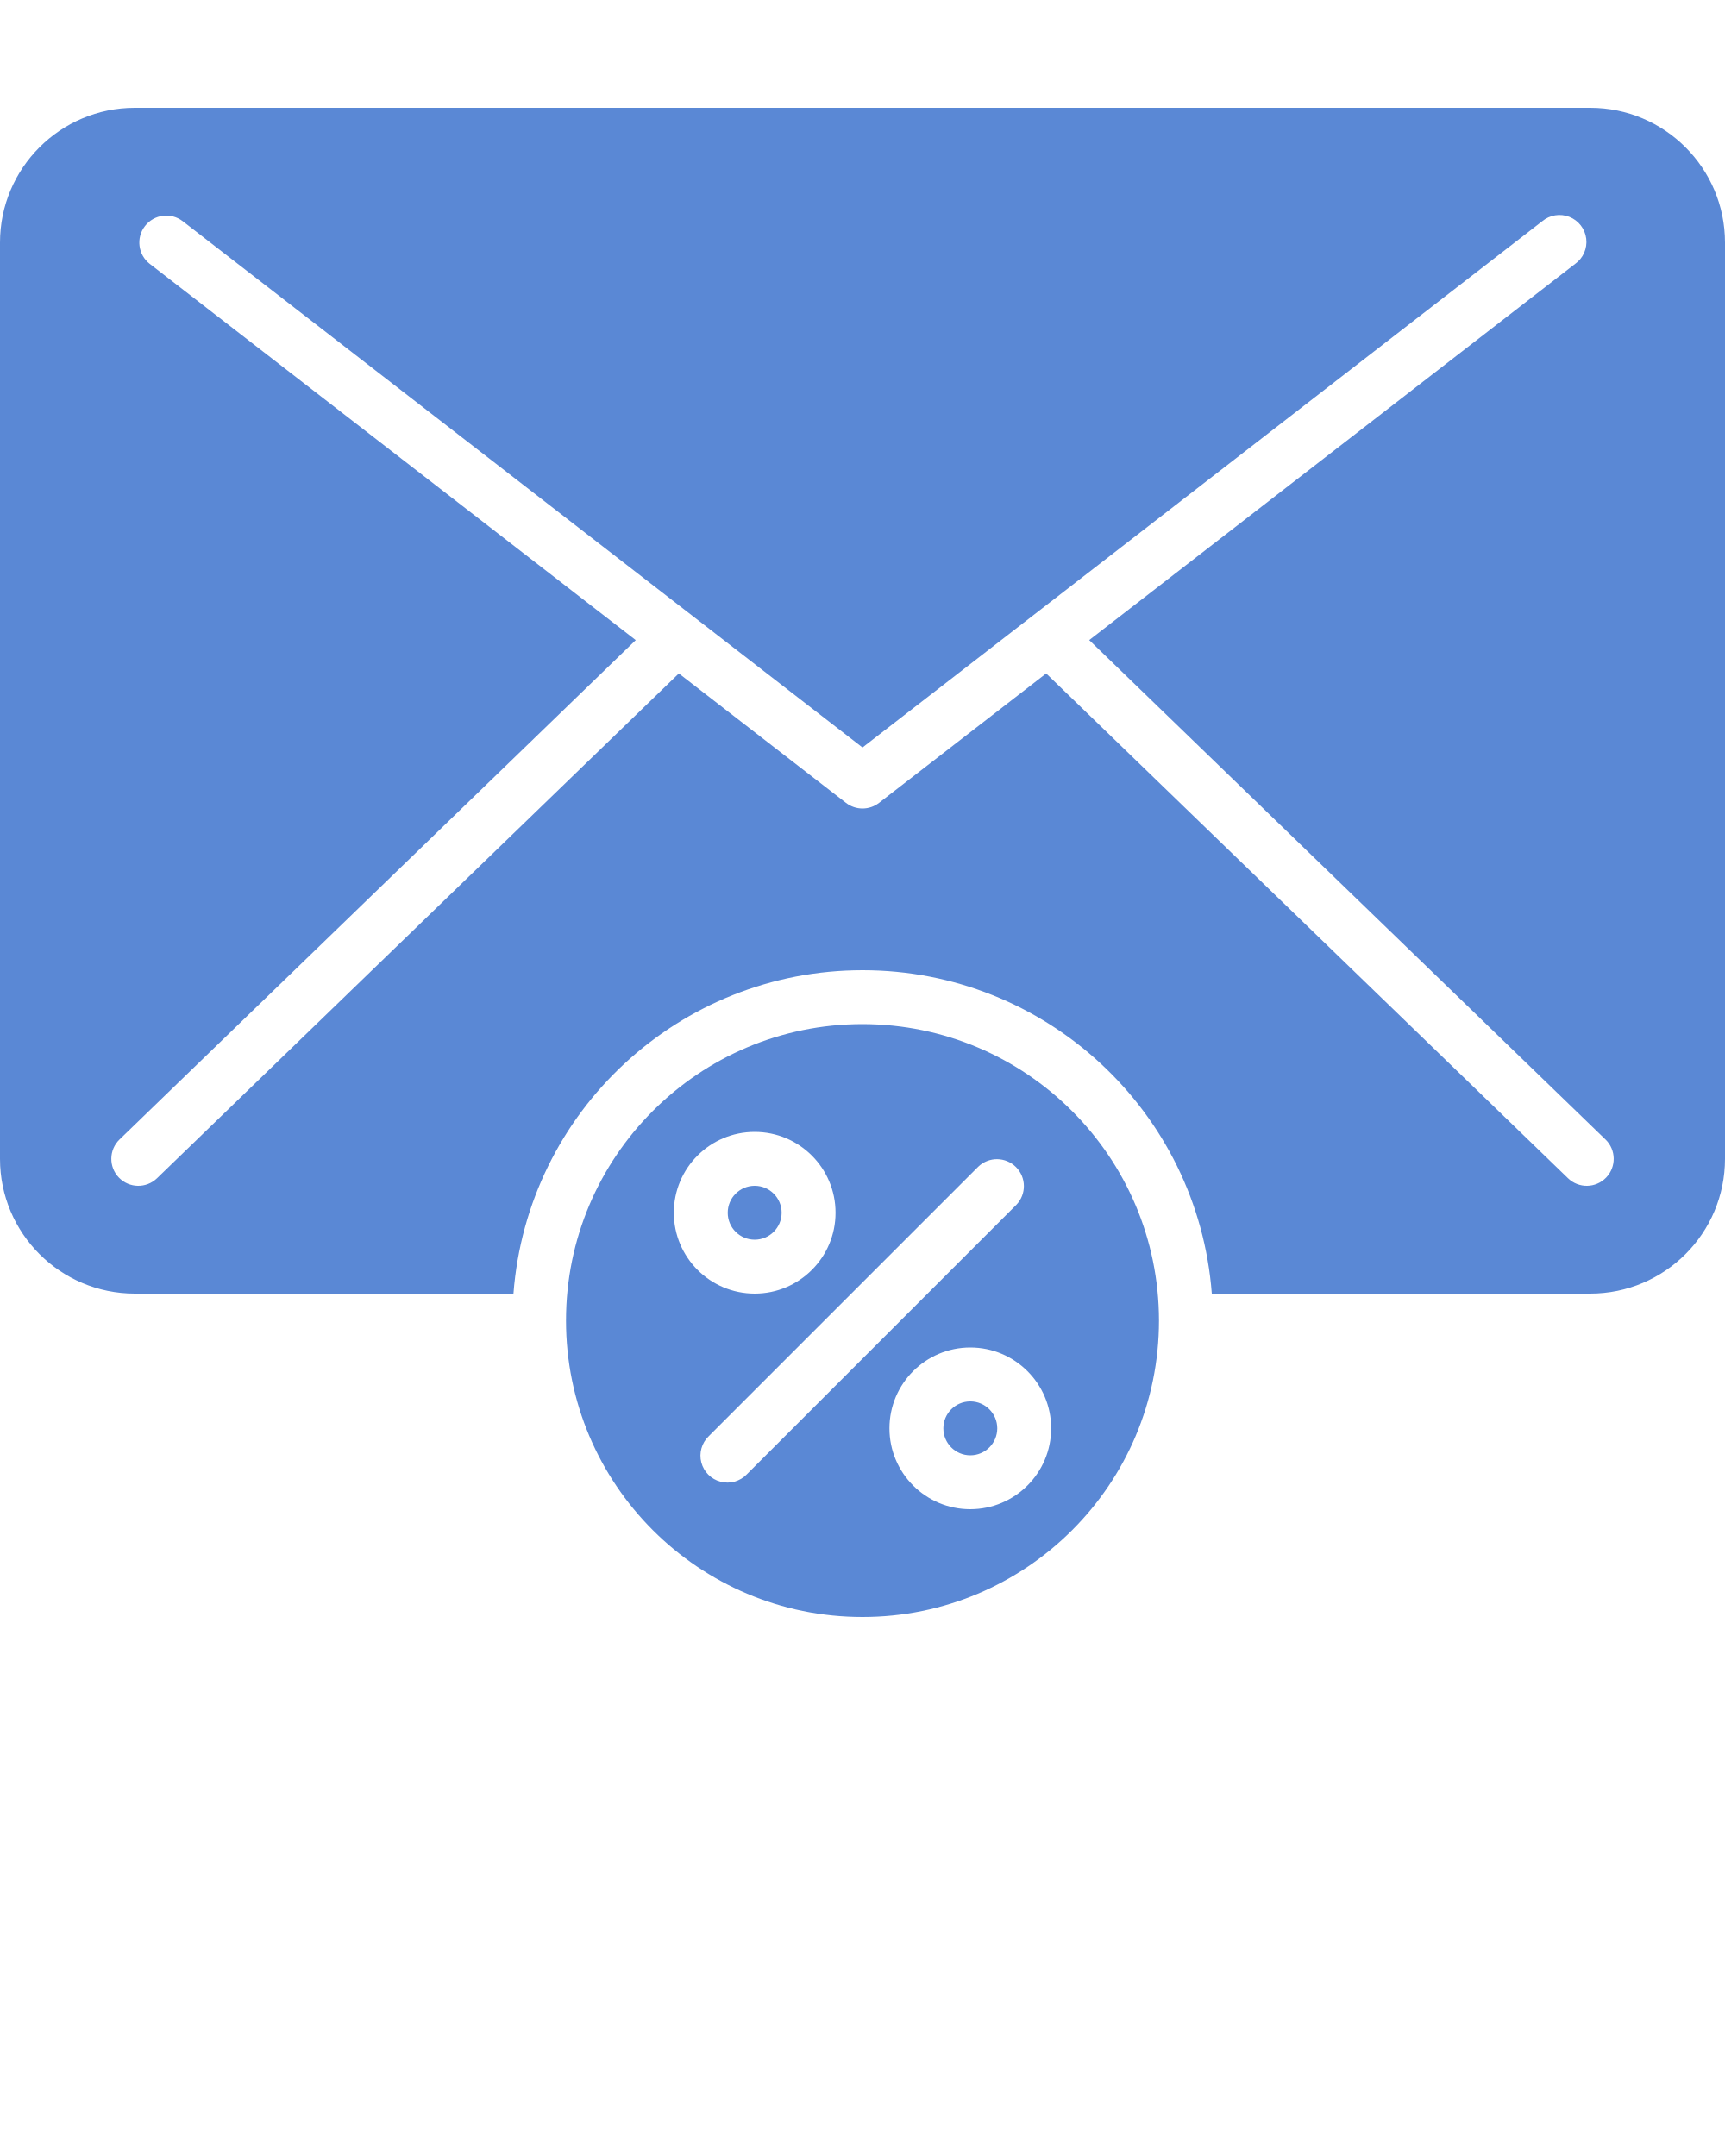
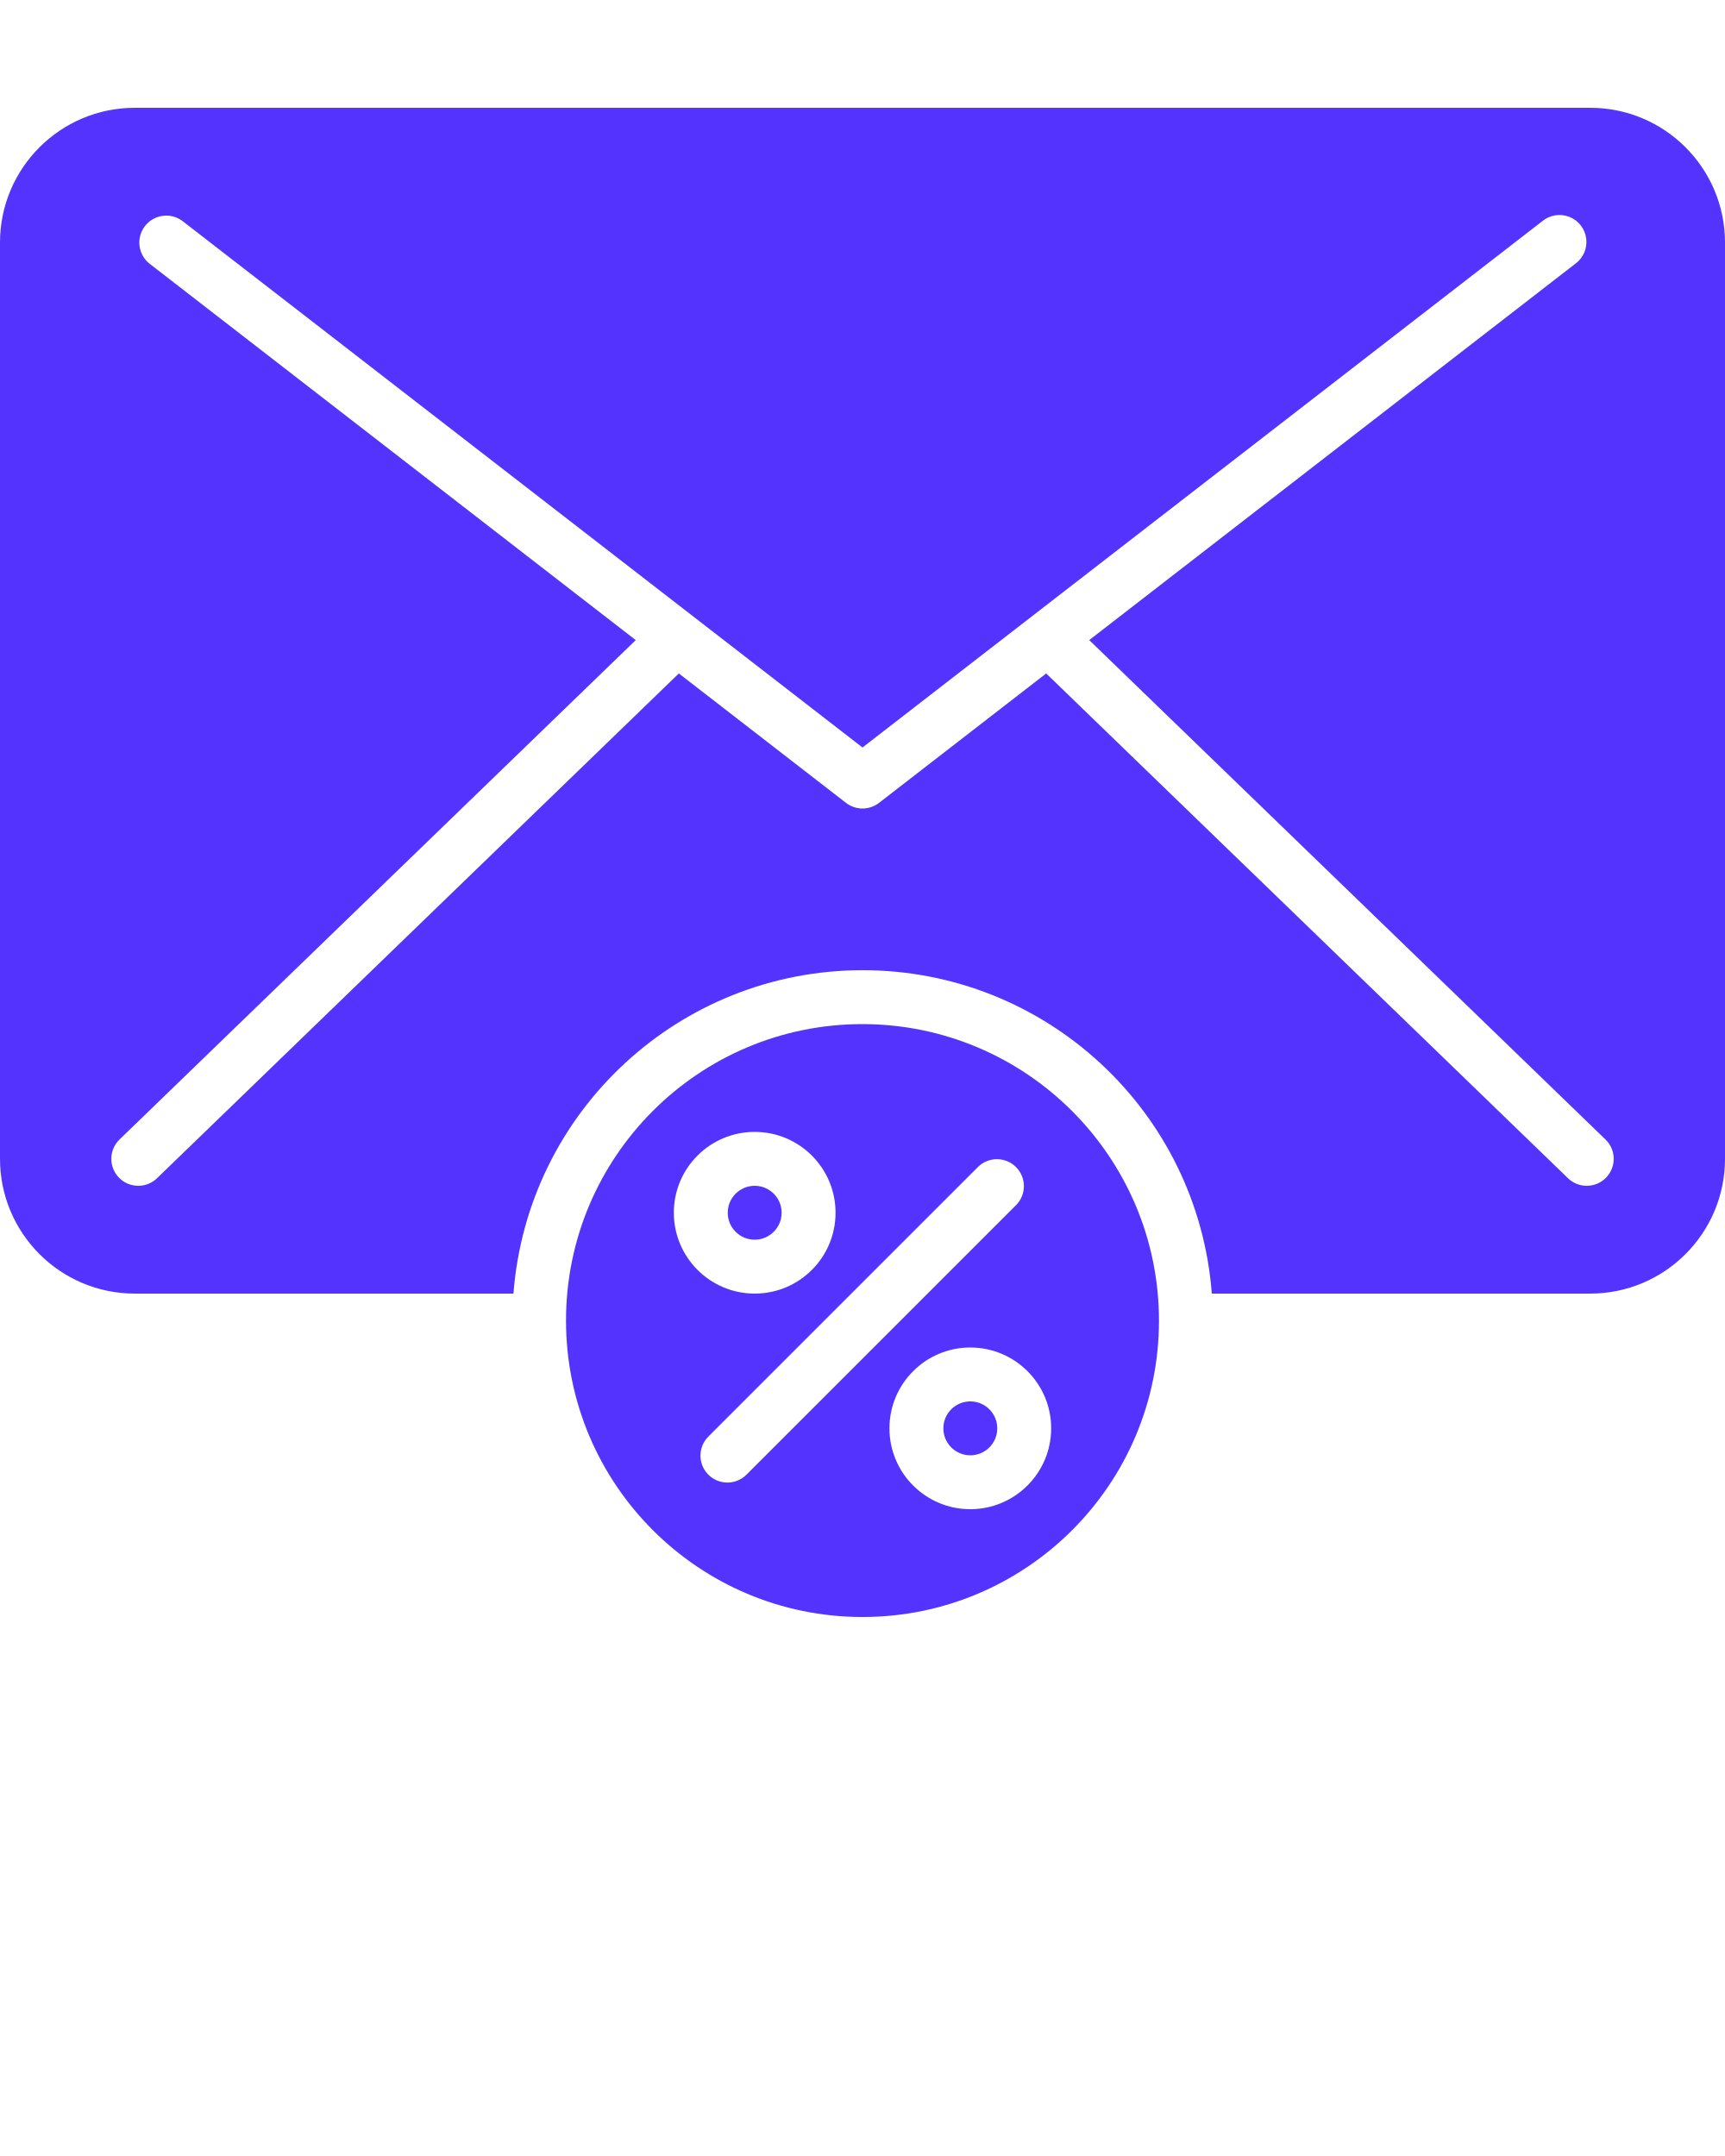
- <svg xmlns="http://www.w3.org/2000/svg" viewBox="0 0 64 80" x="0px" y="0px" width="48px" height="auto" fill="#5A88D5">
+ <svg xmlns="http://www.w3.org/2000/svg" viewBox="0 0 64 80" x="0px" y="0px" width="48px" height="auto" fill="#5433ff">
  <g>
    <path d="M28,46a1,1,0,1,1,1-1A1.001,1.001,0,0,1,28,46Zm15,3A11,11,0,1,1,32,38,11.012,11.012,0,0,1,43,49ZM28,48a3,3,0,1,0-3-3A3.003,3.003,0,0,0,28,48Zm9.707-3.293a1,1,0,0,0-1.414-1.414l-10,10a1,1,0,1,0,1.414,1.414ZM39,53a3,3,0,1,0-3,3A3.003,3.003,0,0,0,39,53Zm-3-1a1,1,0,1,0,1,1A1.001,1.001,0,0,0,36,52ZM64,9V43a5.002,5.002,0,0,1-5,5H44.96a12.993,12.993,0,0,0-25.91,0H5a5.002,5.002,0,0,1-5-5V9A5.002,5.002,0,0,1,5,4H59A5.002,5.002,0,0,1,64,9ZM59.565,42.281l-19.153-18.53,18.03-13.961A1,1,0,1,0,57.218,8.21L32,27.736,6.782,8.21a1,1,0,1,0-1.225,1.581l18.03,13.961L4.435,42.281a1,1,0,0,0,1.391,1.438l19.36-18.73,6.202,4.802a1.001,1.001,0,0,0,1.225,0l6.202-4.802,19.36,18.73a1,1,0,1,0,1.391-1.438Z" />
  </g>
</svg>
